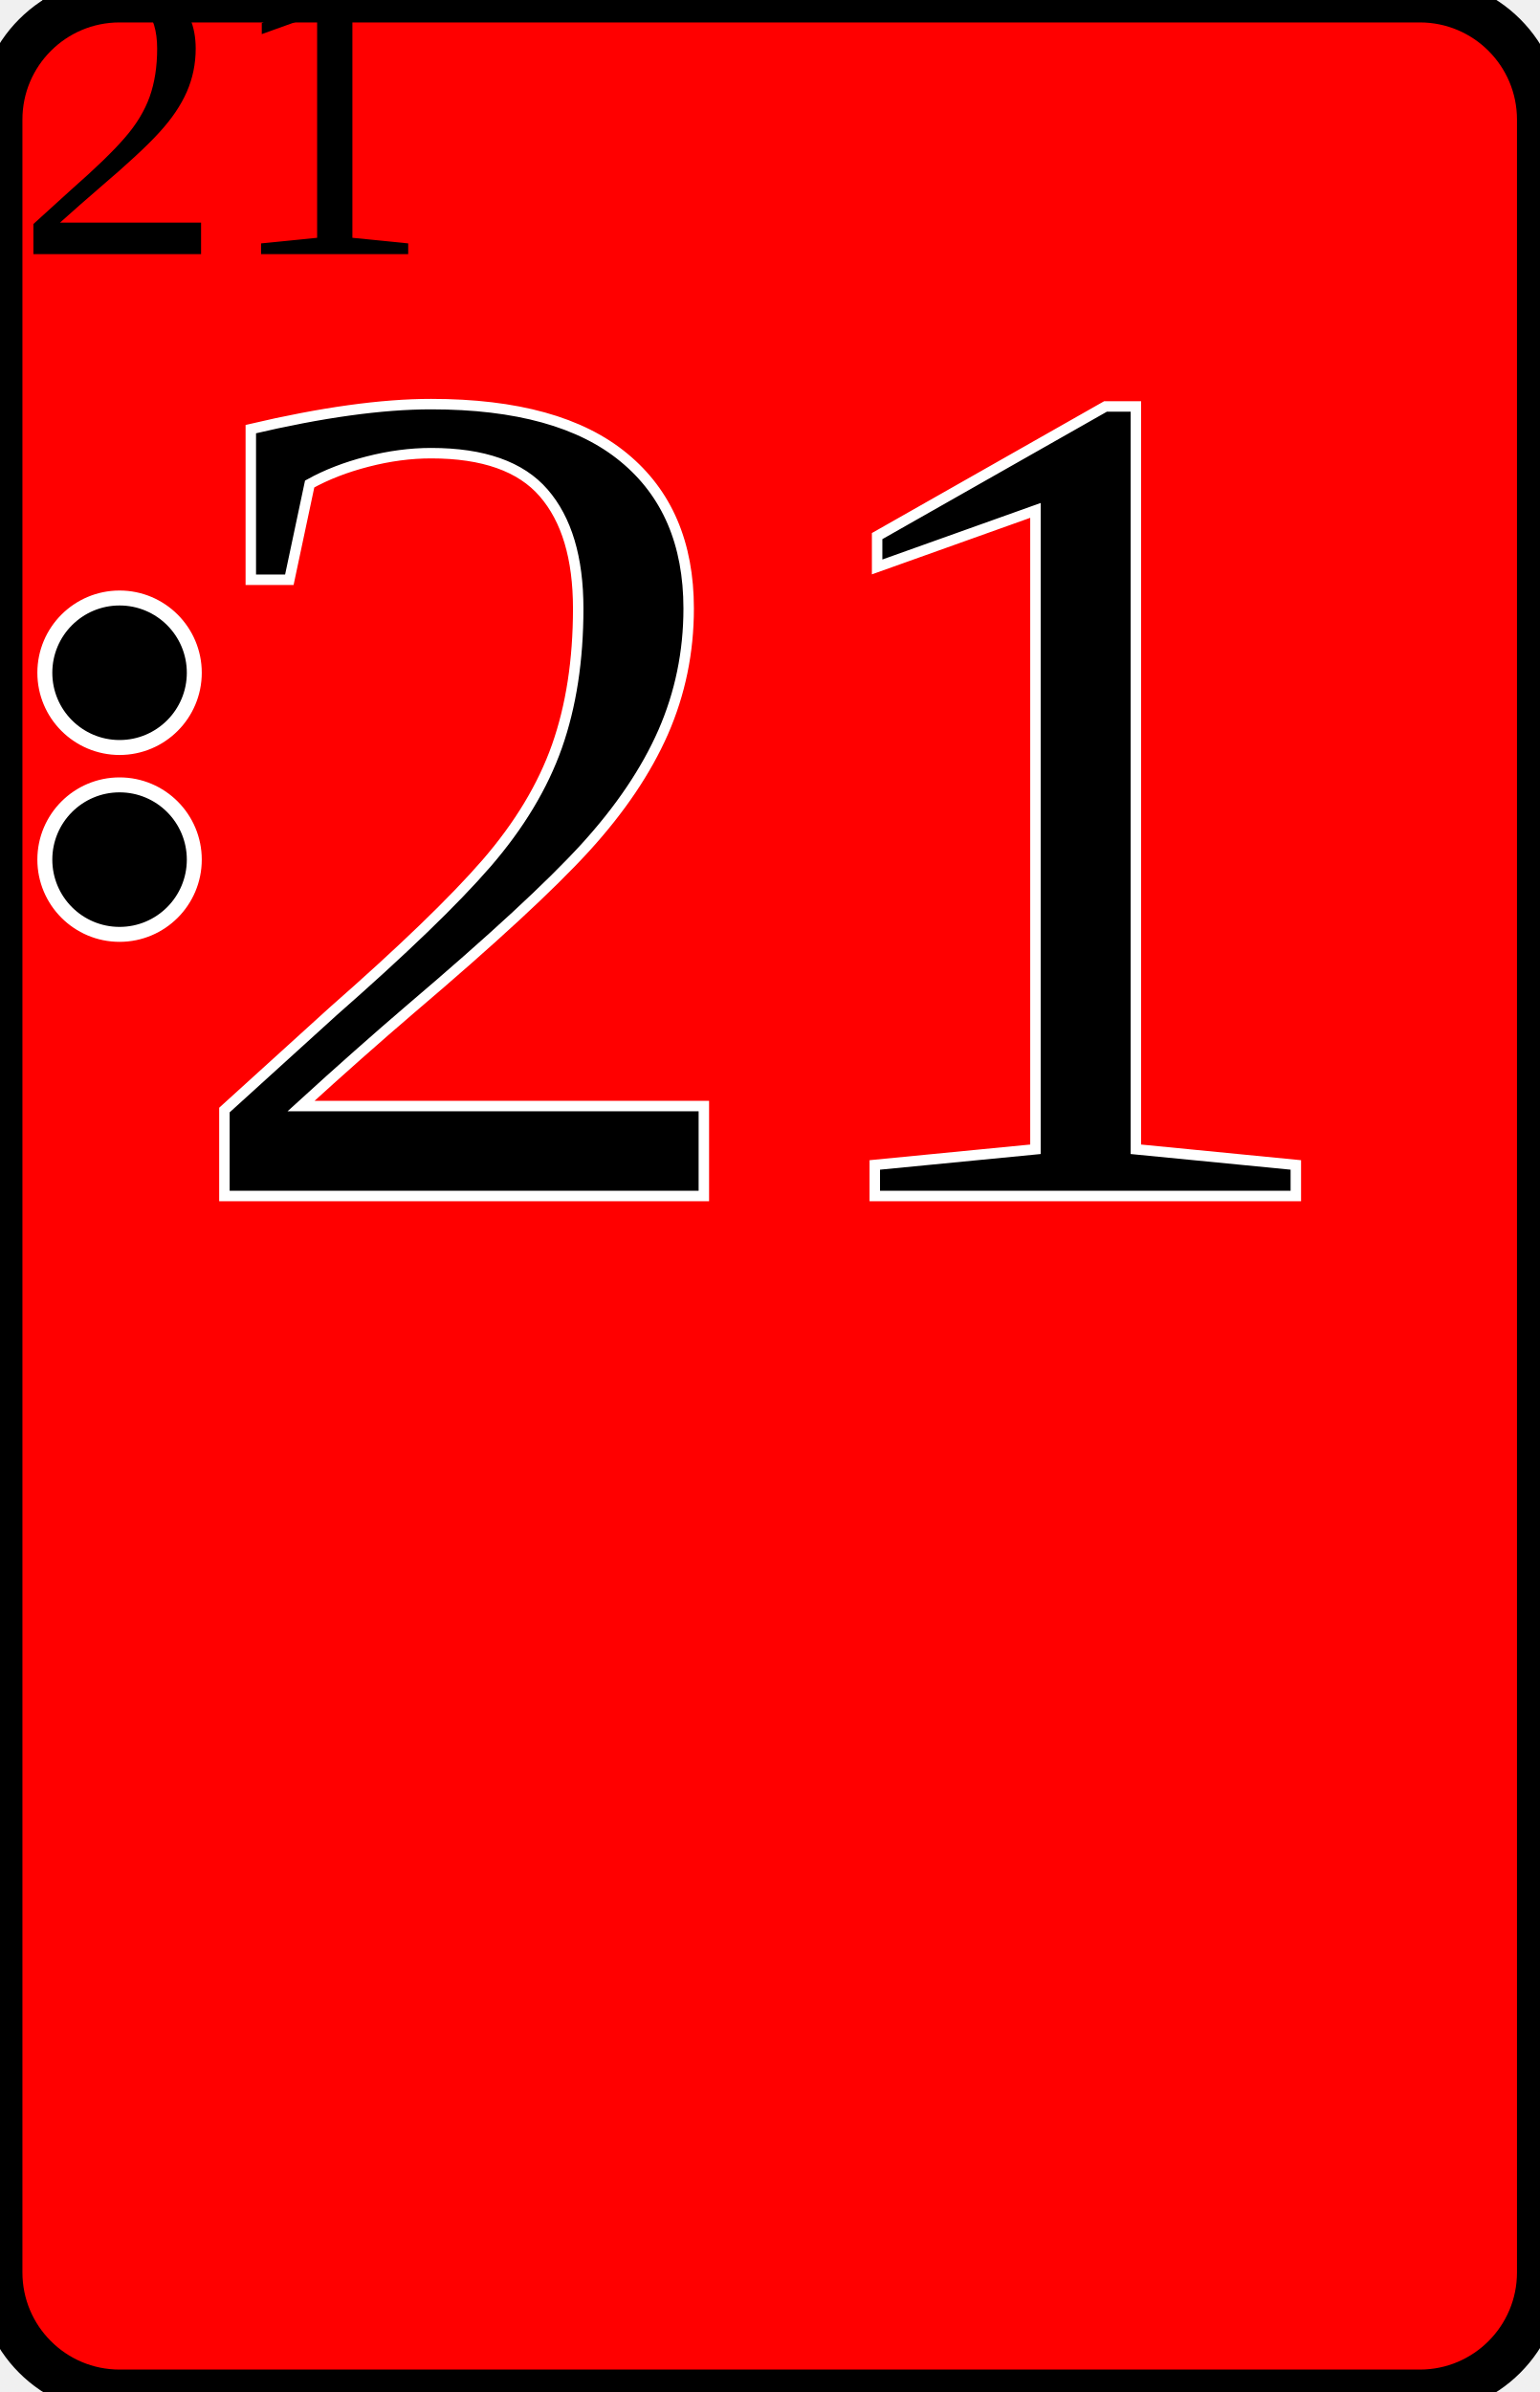
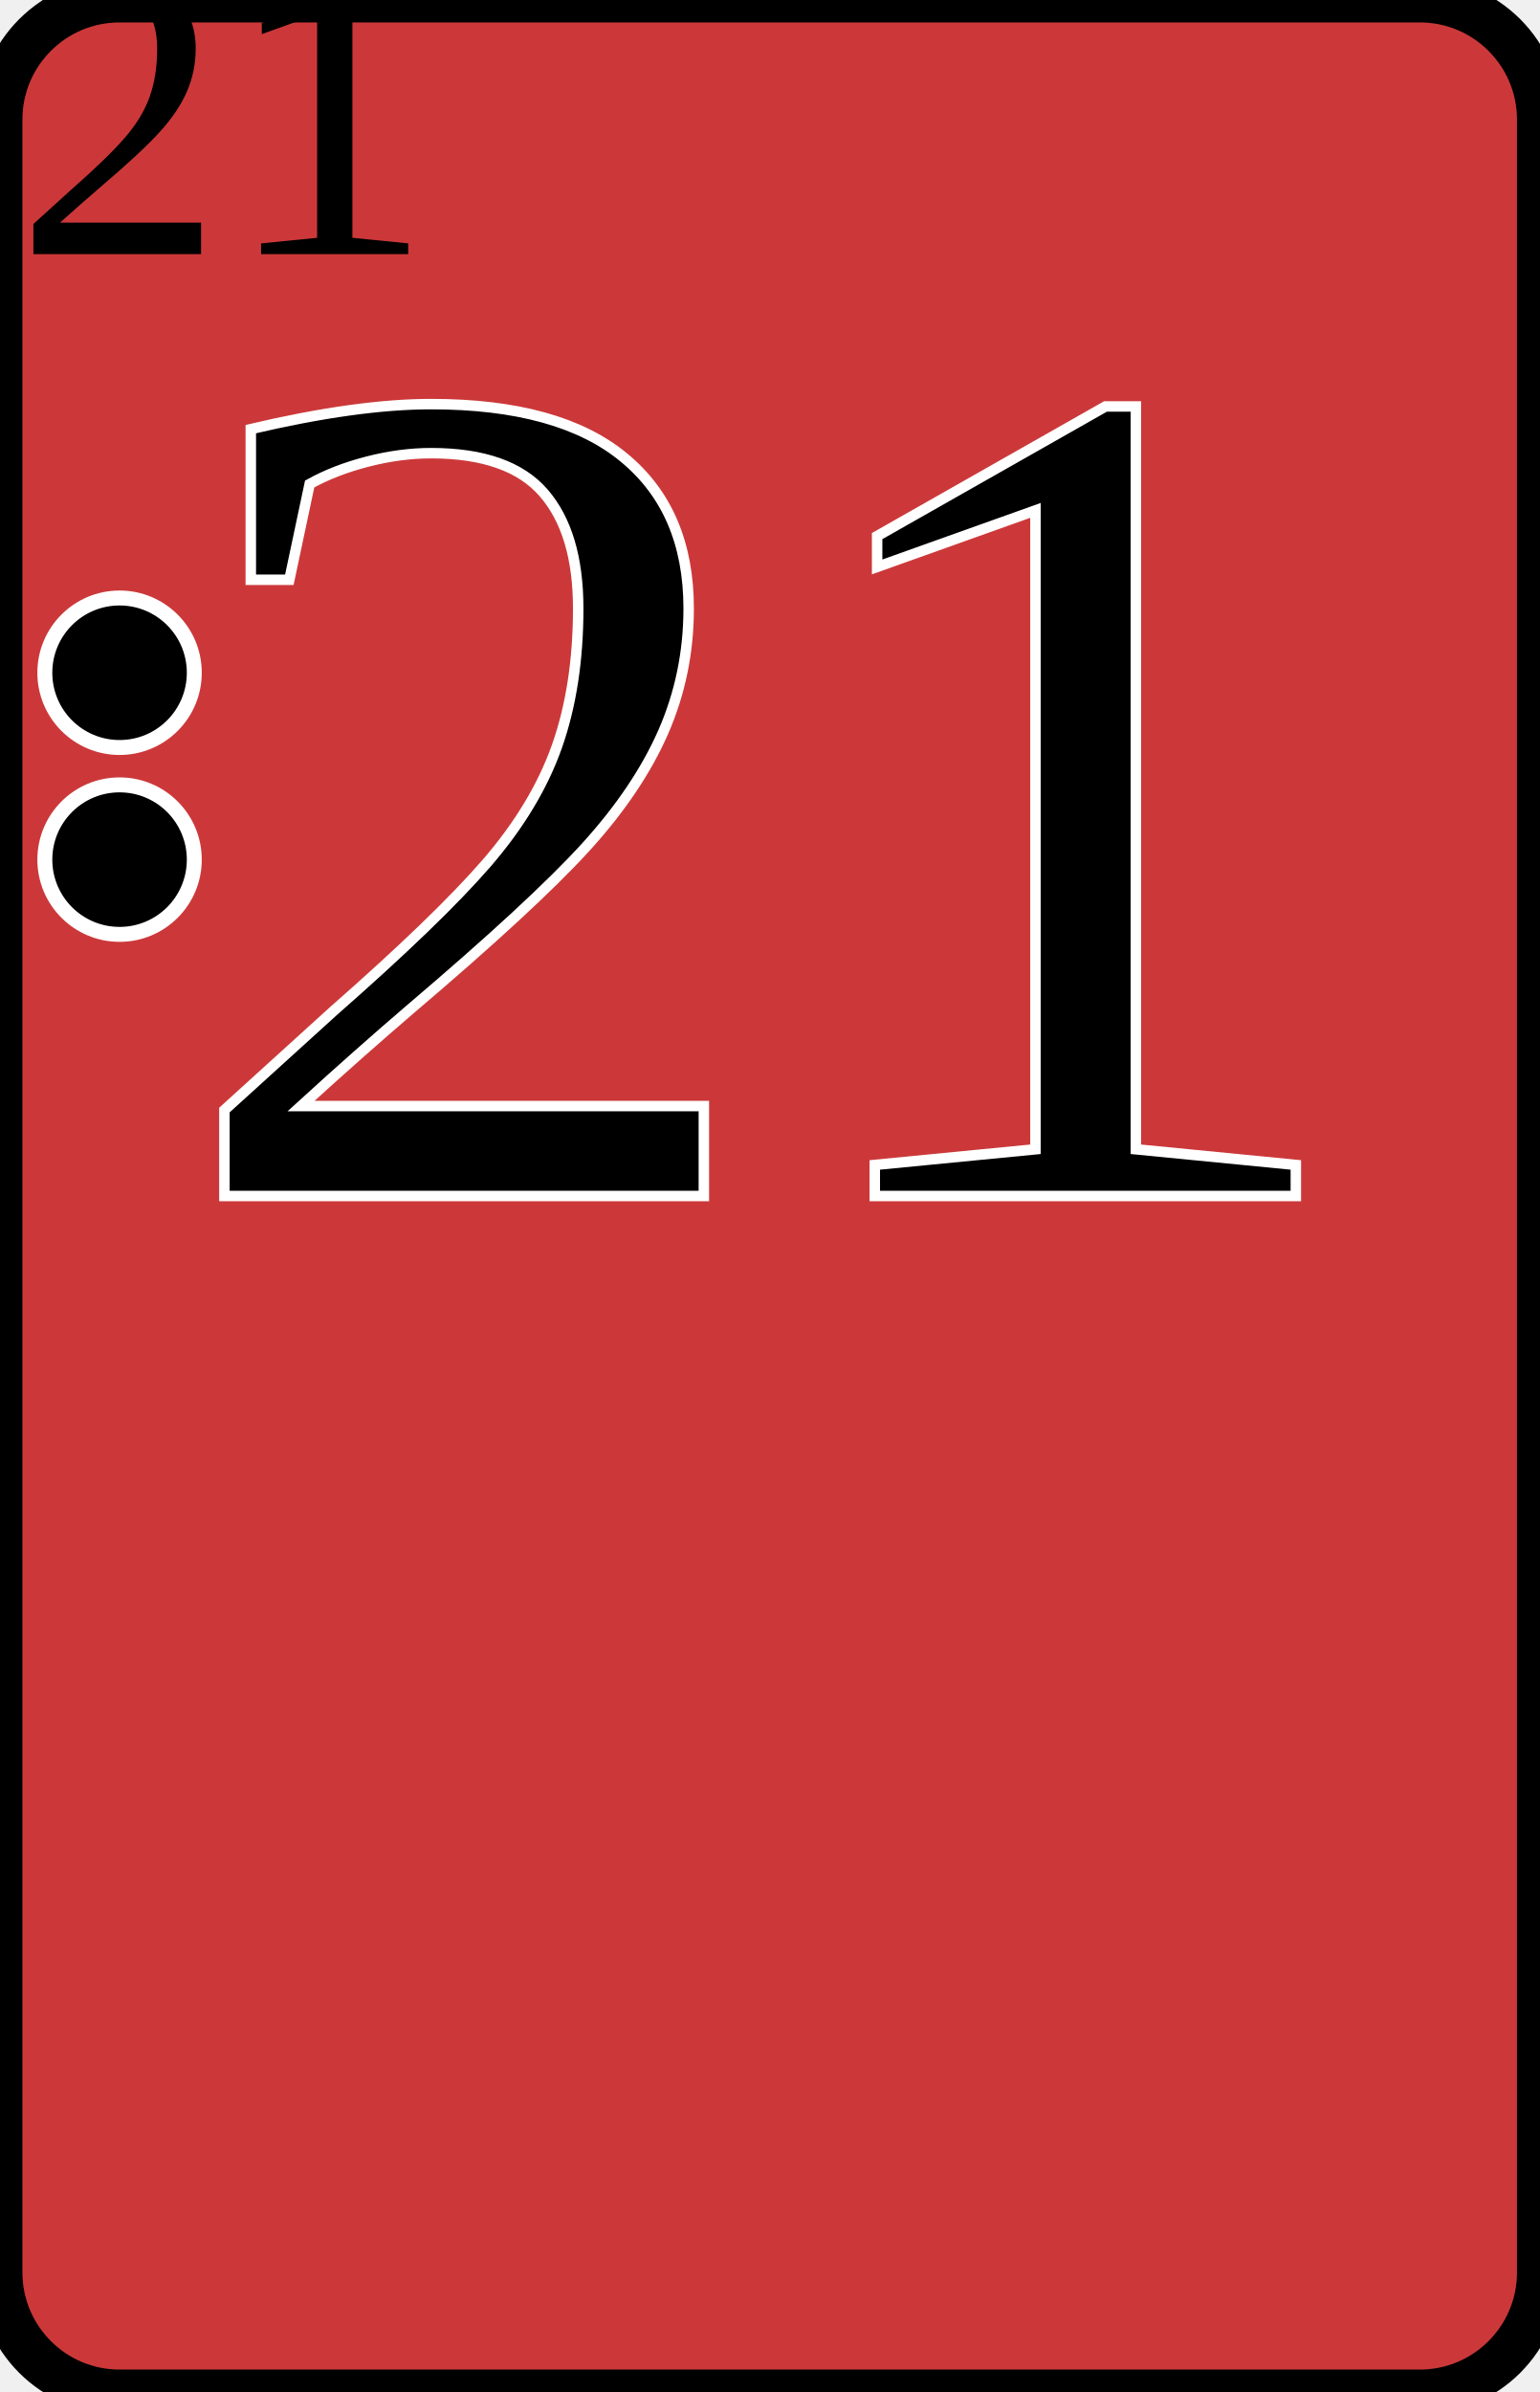
<svg xmlns="http://www.w3.org/2000/svg" viewBox="0 0 103 160">
-   <rect width="103" height="160" fill="#FF0000" stroke-width="3" stroke="#000000" rx="8" />
+   <rect width="103" height="160" fill="#CC3839" stroke-width="3" stroke="#000000" rx="8" />
  <text x="51.5" y="80.0" fill="#000000" stroke="#FFFFFF" font-size="80" text-anchor="middle" alignment-baseline="middle" stroke-width=".7">21</text>
  <text x="15" y="17" fill="#000000" font-size="28" text-anchor="middle" alignment-baseline="middle">21</text>
  <circle stroke="white" fill="black" cx="8" cy="45" r="5" />
  <circle stroke="white" fill="black" cx="8" cy="57.5" r="5" />
</svg>
